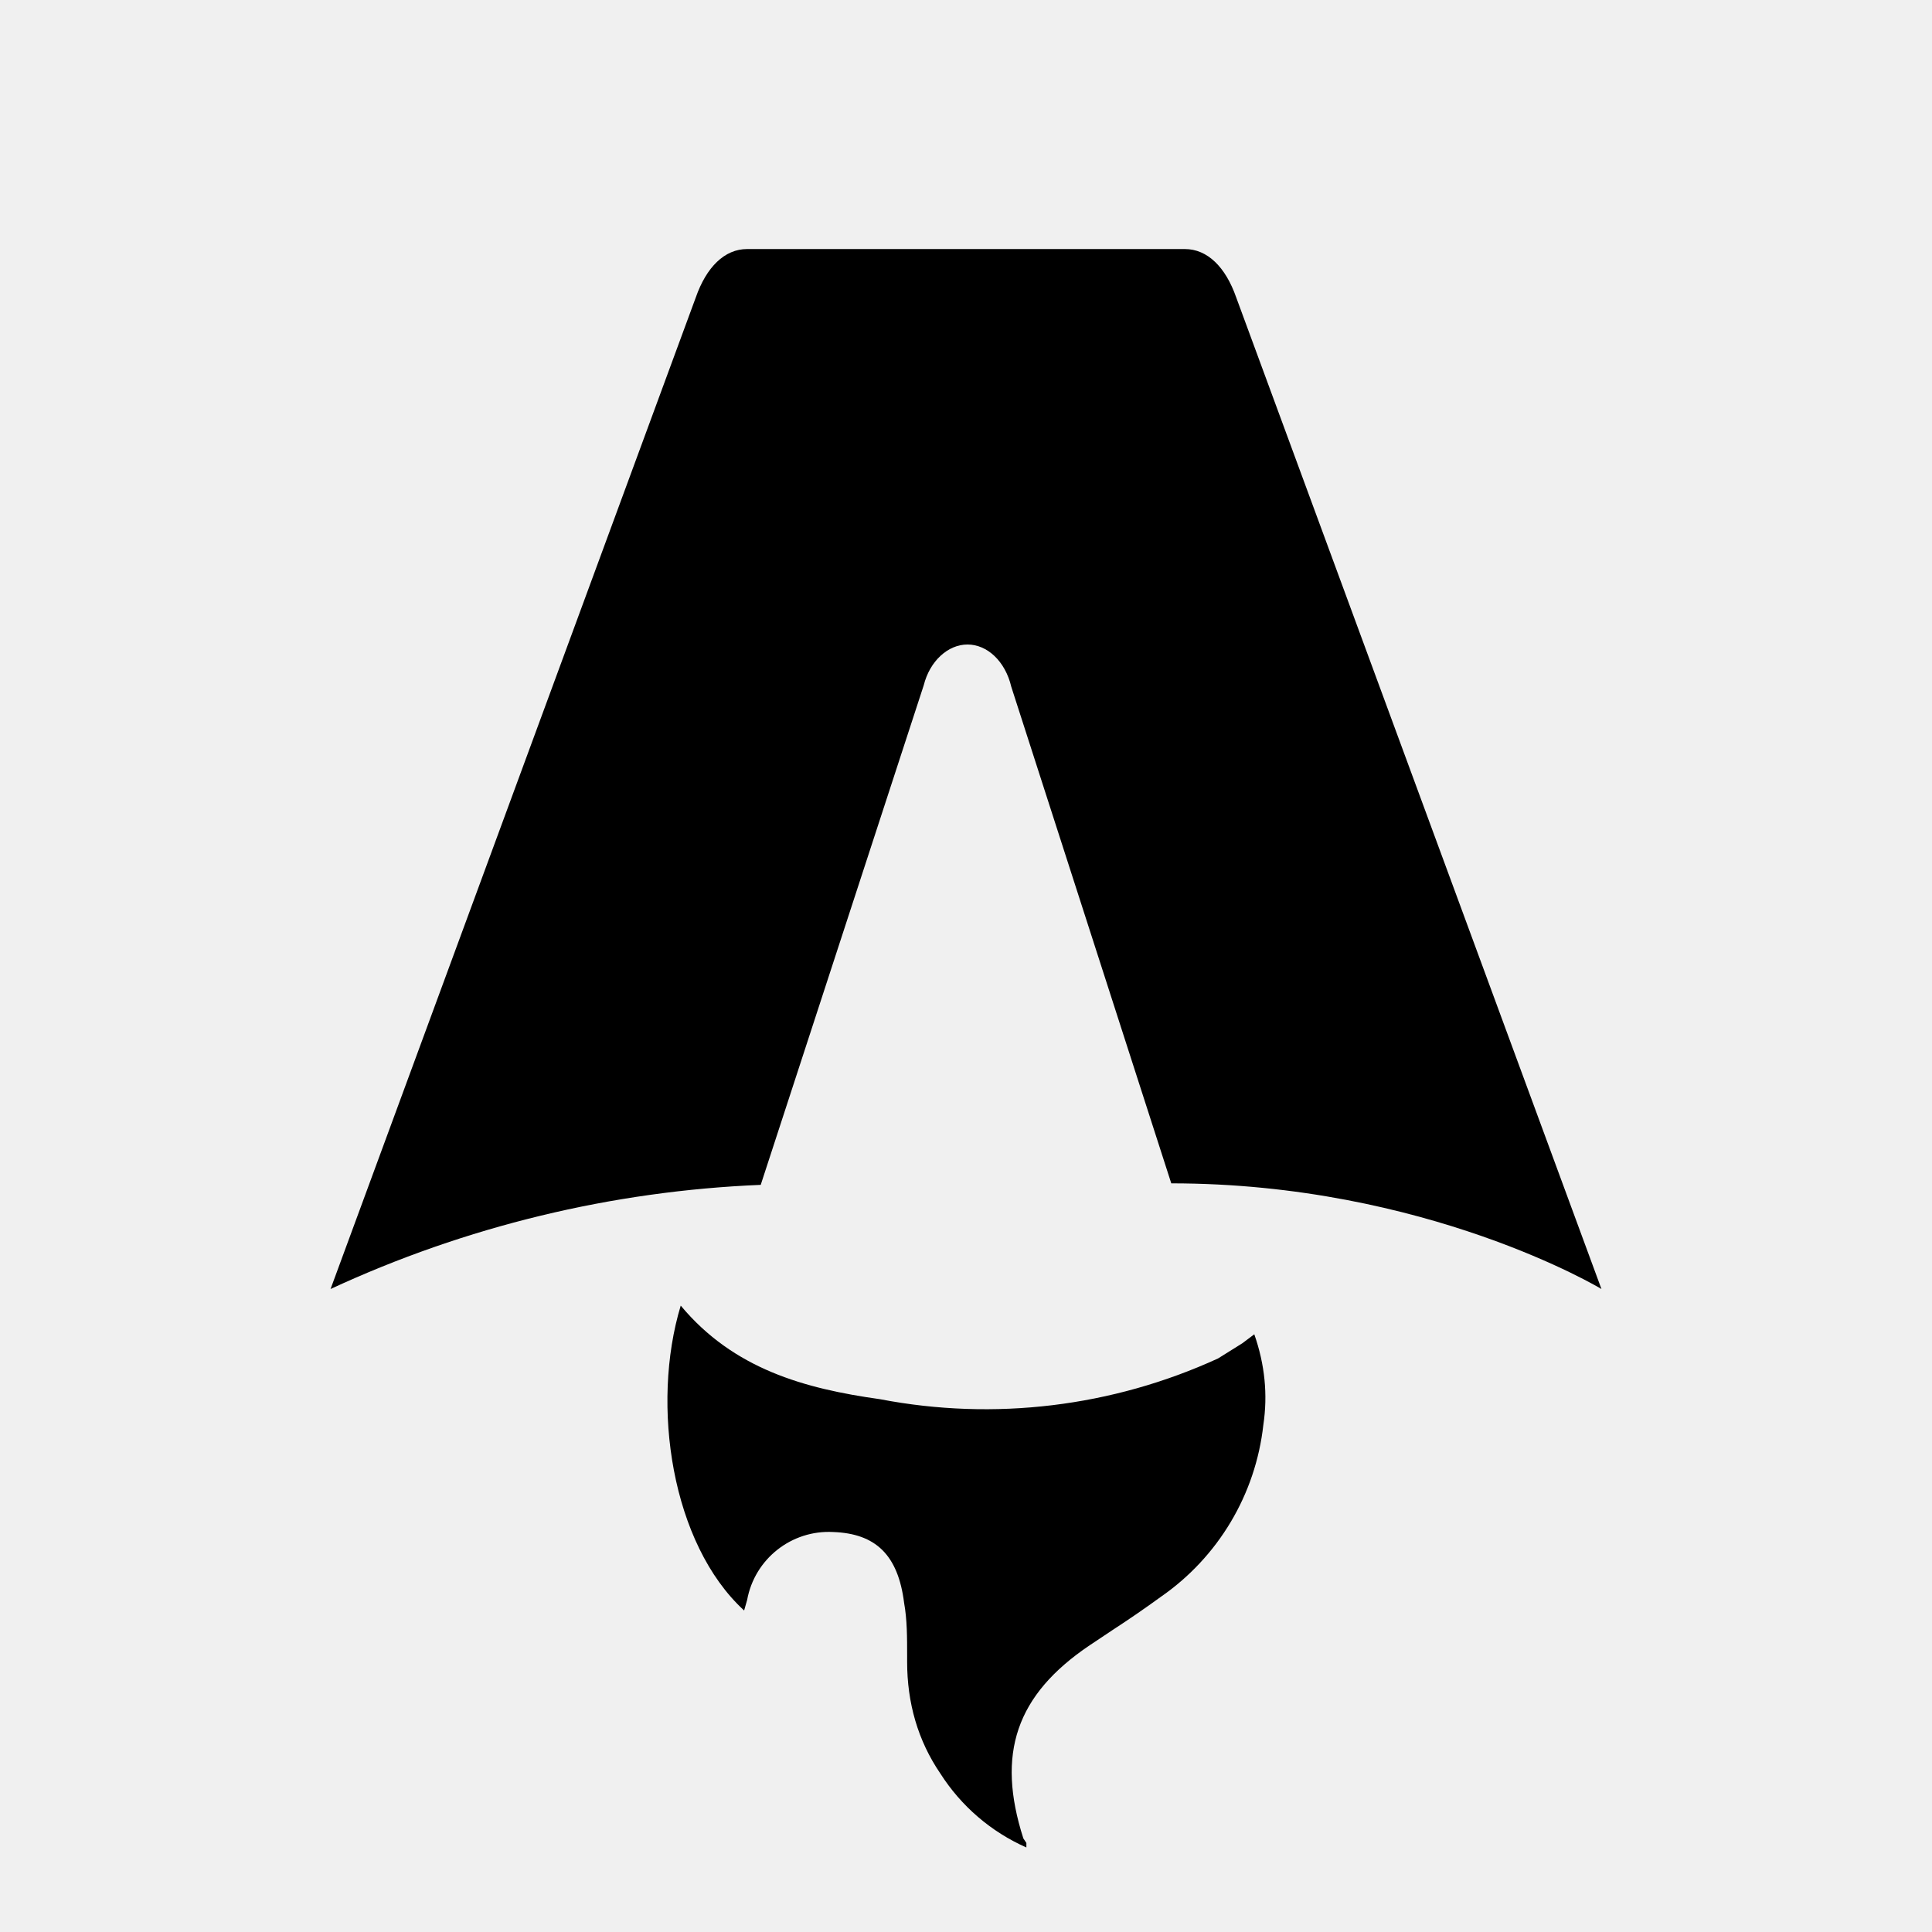
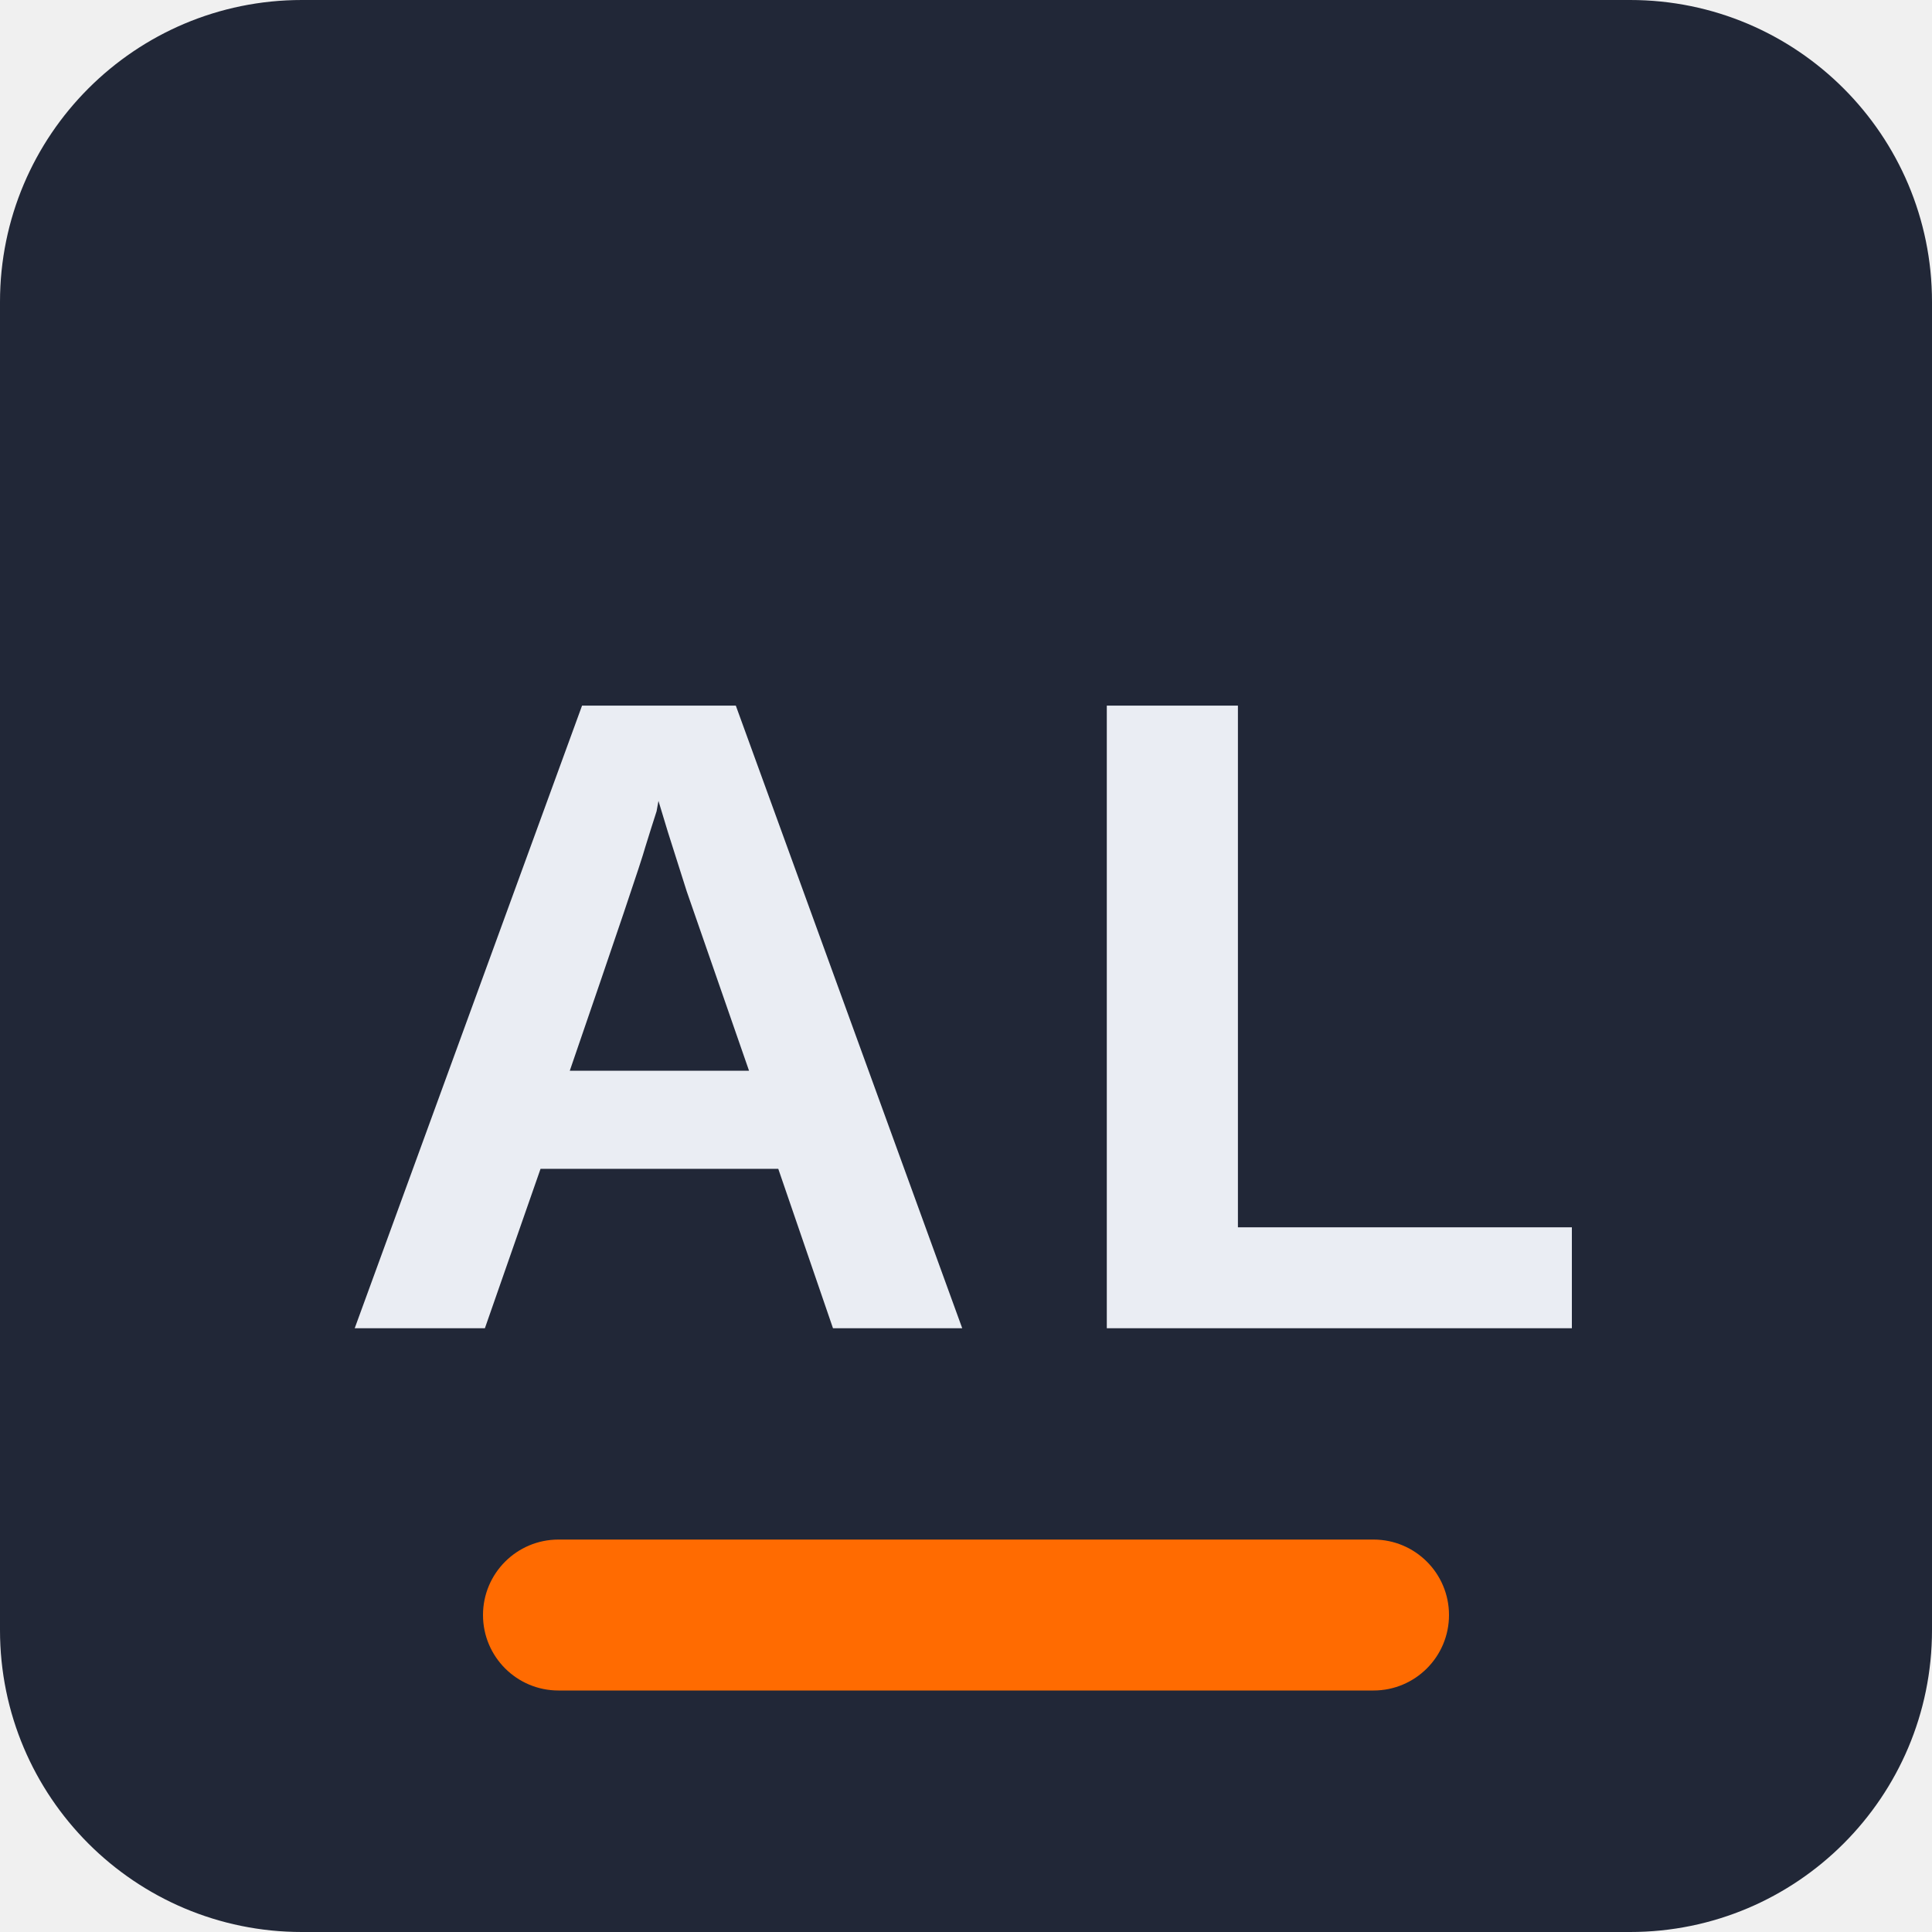
- <svg xmlns="http://www.w3.org/2000/svg" fill="none" viewBox="0 0 128 128">
-   <path d="M50.4 78.5a75.1 75.1 0 0 0-28.5 6.9l24.2-65.7c.7-2 1.9-3.2 3.4-3.2h29c1.5 0 2.7 1.2 3.4 3.2l24.2 65.7s-11.6-7-28.5-7L67 45.5c-.4-1.7-1.6-2.8-2.9-2.8-1.3 0-2.5 1.1-2.9 2.7L50.4 78.5Zm-1.1 28.2Zm-4.2-20.2c-2 6.6-.6 15.8 4.2 20.2a17.5 17.5 0 0 1 .2-.7 5.5 5.5 0 0 1 5.7-4.5c2.8.1 4.3 1.5 4.7 4.7.2 1.1.2 2.3.2 3.5v.4c0 2.7.7 5.2 2.2 7.4a13 13 0 0 0 5.7 4.9v-.3l-.2-.3c-1.8-5.6-.5-9.5 4.4-12.8l1.5-1a73 73 0 0 0 3.2-2.2 16 16 0 0 0 6.8-11.4c.3-2 .1-4-.6-6l-.8.6-1.6 1a37 37 0 0 1-22.4 2.7c-5-.7-9.7-2-13.2-6.2Z" />
+ <svg xmlns="http://www.w3.org/2000/svg" viewBox="0 0 32 32">
+   <rect width="32" height="32" rx="5" class="bg" />
+   <text x="16" y="22" text-anchor="middle" font-family="'Arial Black', 'Helvetica Neue', Arial, sans-serif" font-weight="900" font-size="15" letter-spacing="1" class="fg">AL</text>
+   <rect x="8" y="25.5" width="16" height="2.5" rx="1.25" class="accent" />
  <style>
-         path { fill: #000; }
-         @media (prefers-color-scheme: dark) {
-             path { fill: #FFF; }
-         }
-     </style>
+     .bg     { fill: #212737; }
+     .fg     { fill: #eaedf3; }
+     .accent { fill: #ff6b01; }
+     @media (prefers-color-scheme: light) {
+       .bg     { fill: #fdfdfd; }
+       .fg     { fill: #282728; }
+       .accent { fill: #006cac; }
+     }
+   </style>
</svg>
